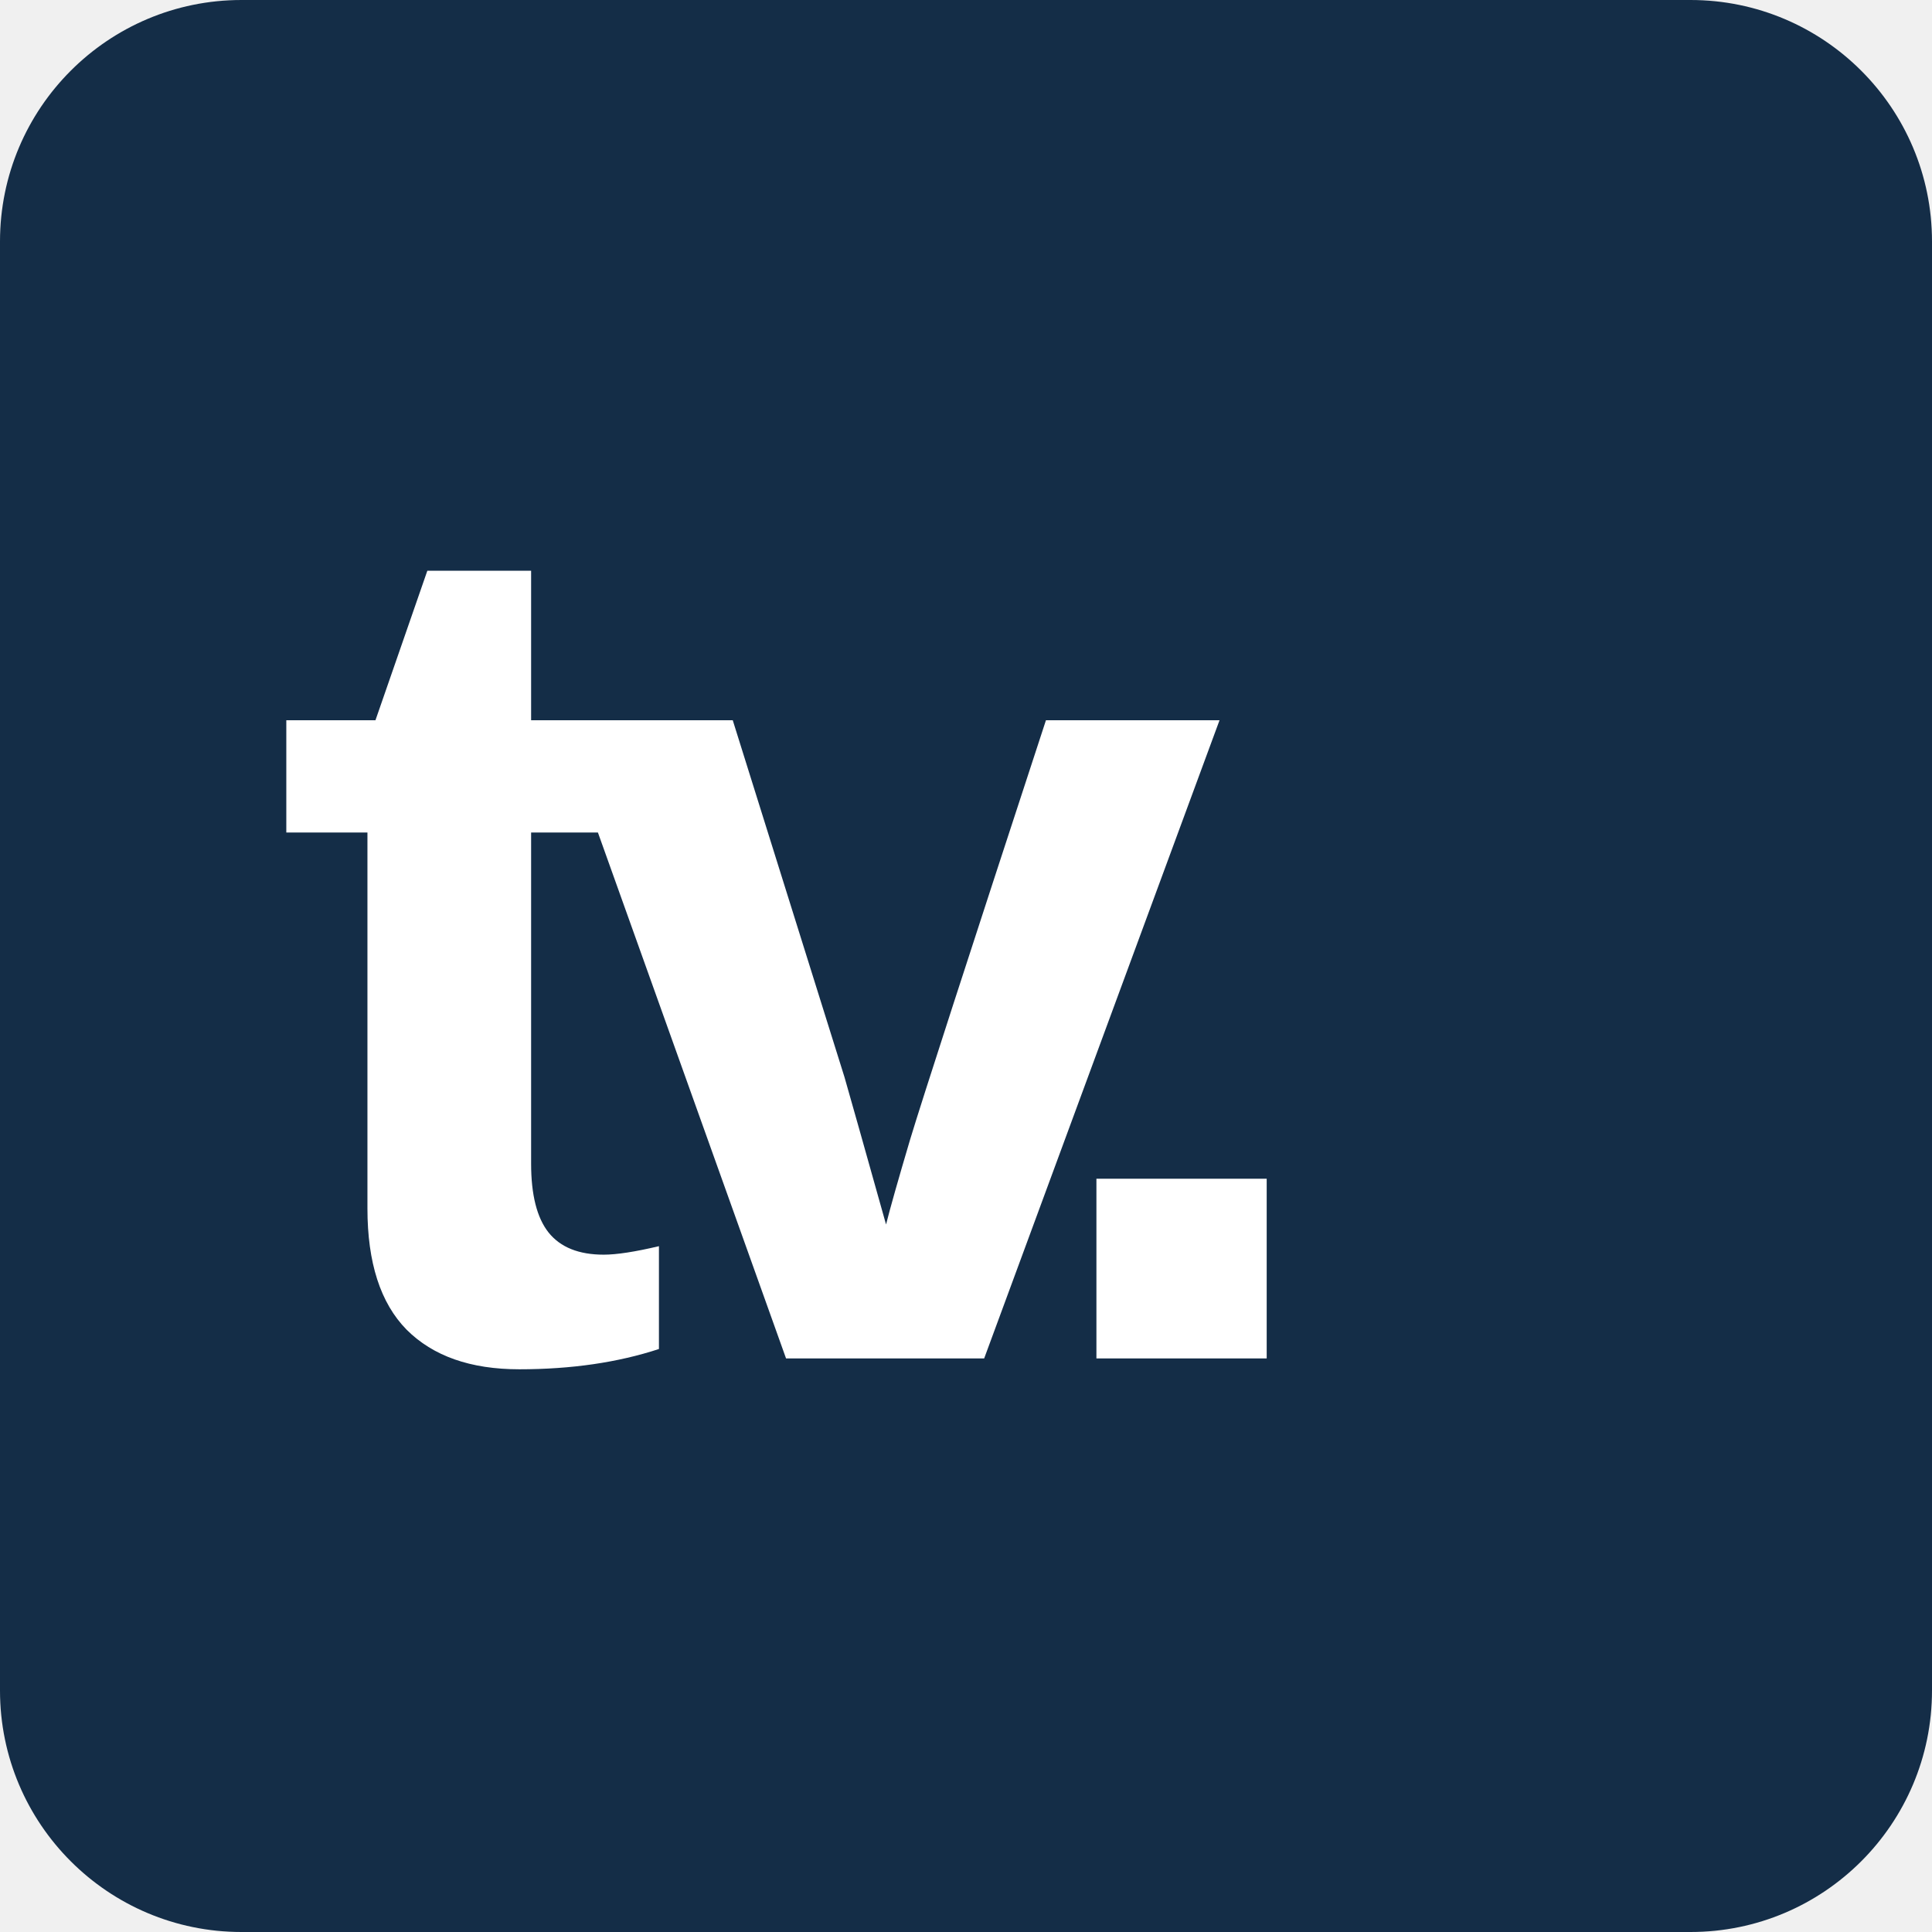
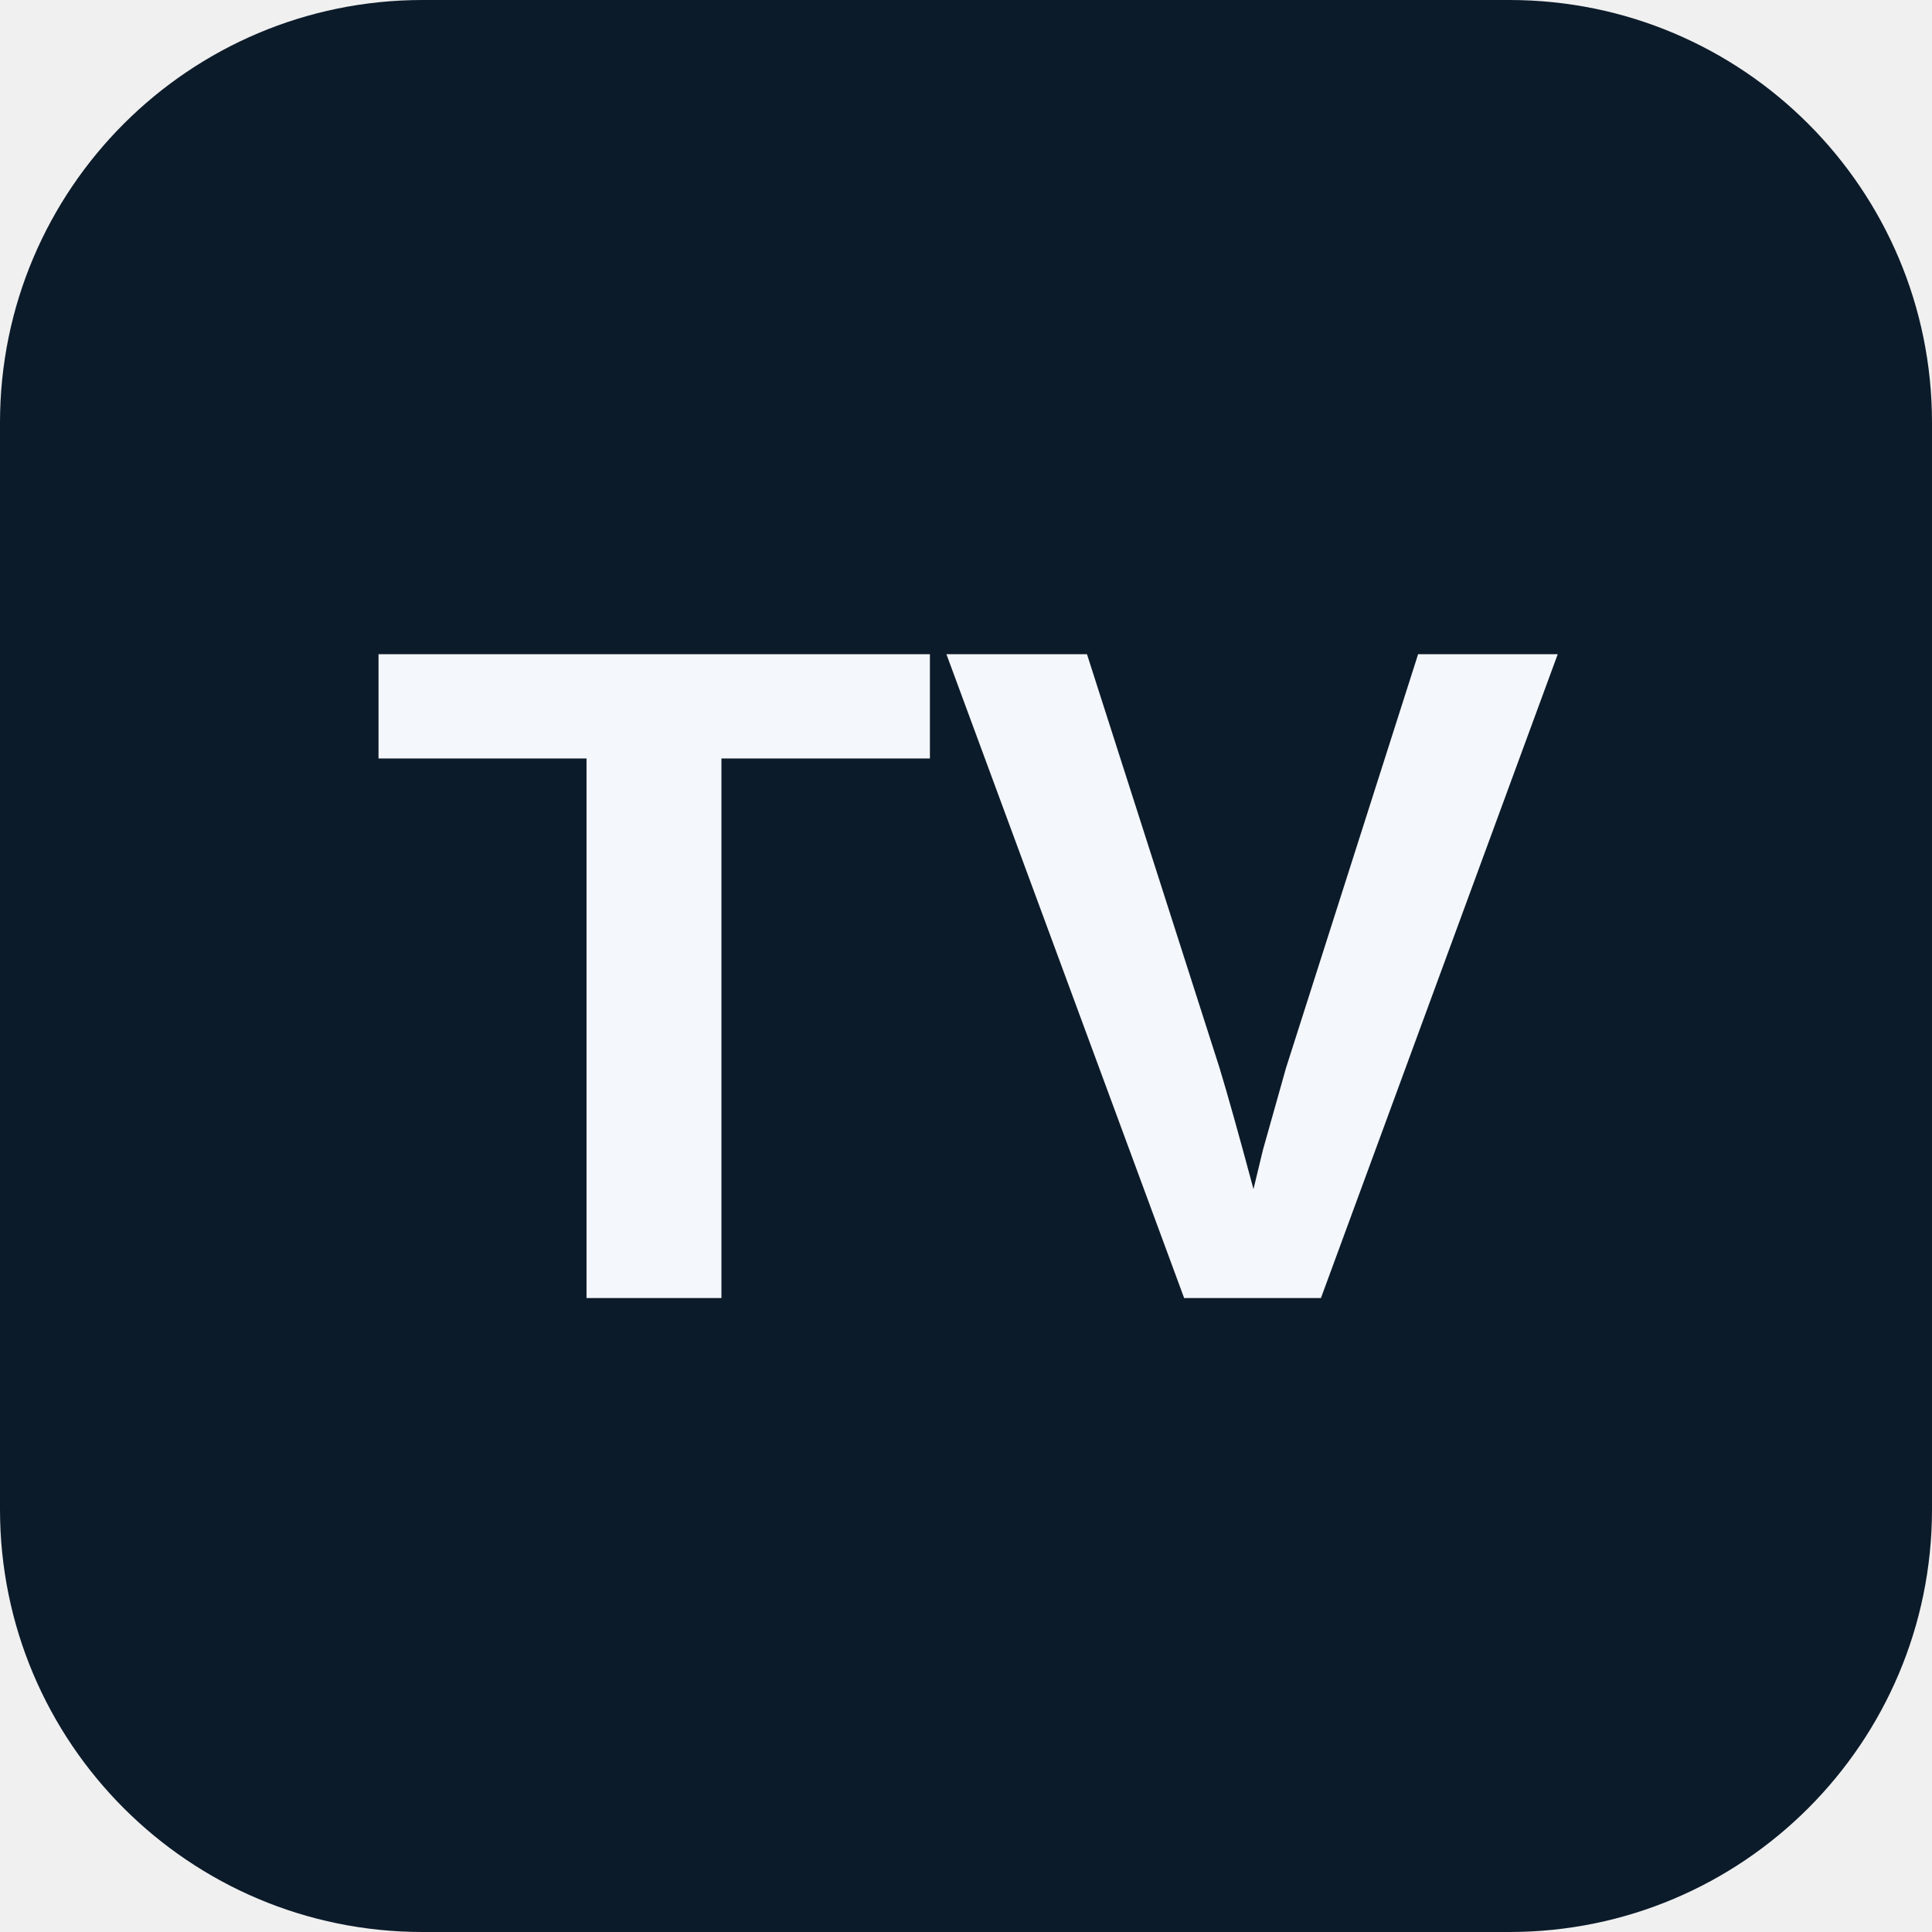
<svg xmlns="http://www.w3.org/2000/svg" viewBox="0 0 64 64">
-   <rect width="64" height="64" rx="8" fill="#142d47" />
-   <text x="9" y="45" font-family="Arial,sans-serif" font-size="40" font-weight="bold" letter-spacing="-4" fill="white">tv.</text>
+   <rect width="64" height="64" rx="14" fill="#0c1b2a" />
+   <text x="32" y="43" text-anchor="middle" font-family="Arial,sans-serif" font-size="31" font-weight="700" fill="#f4f7fb">TV</text>
</svg>
